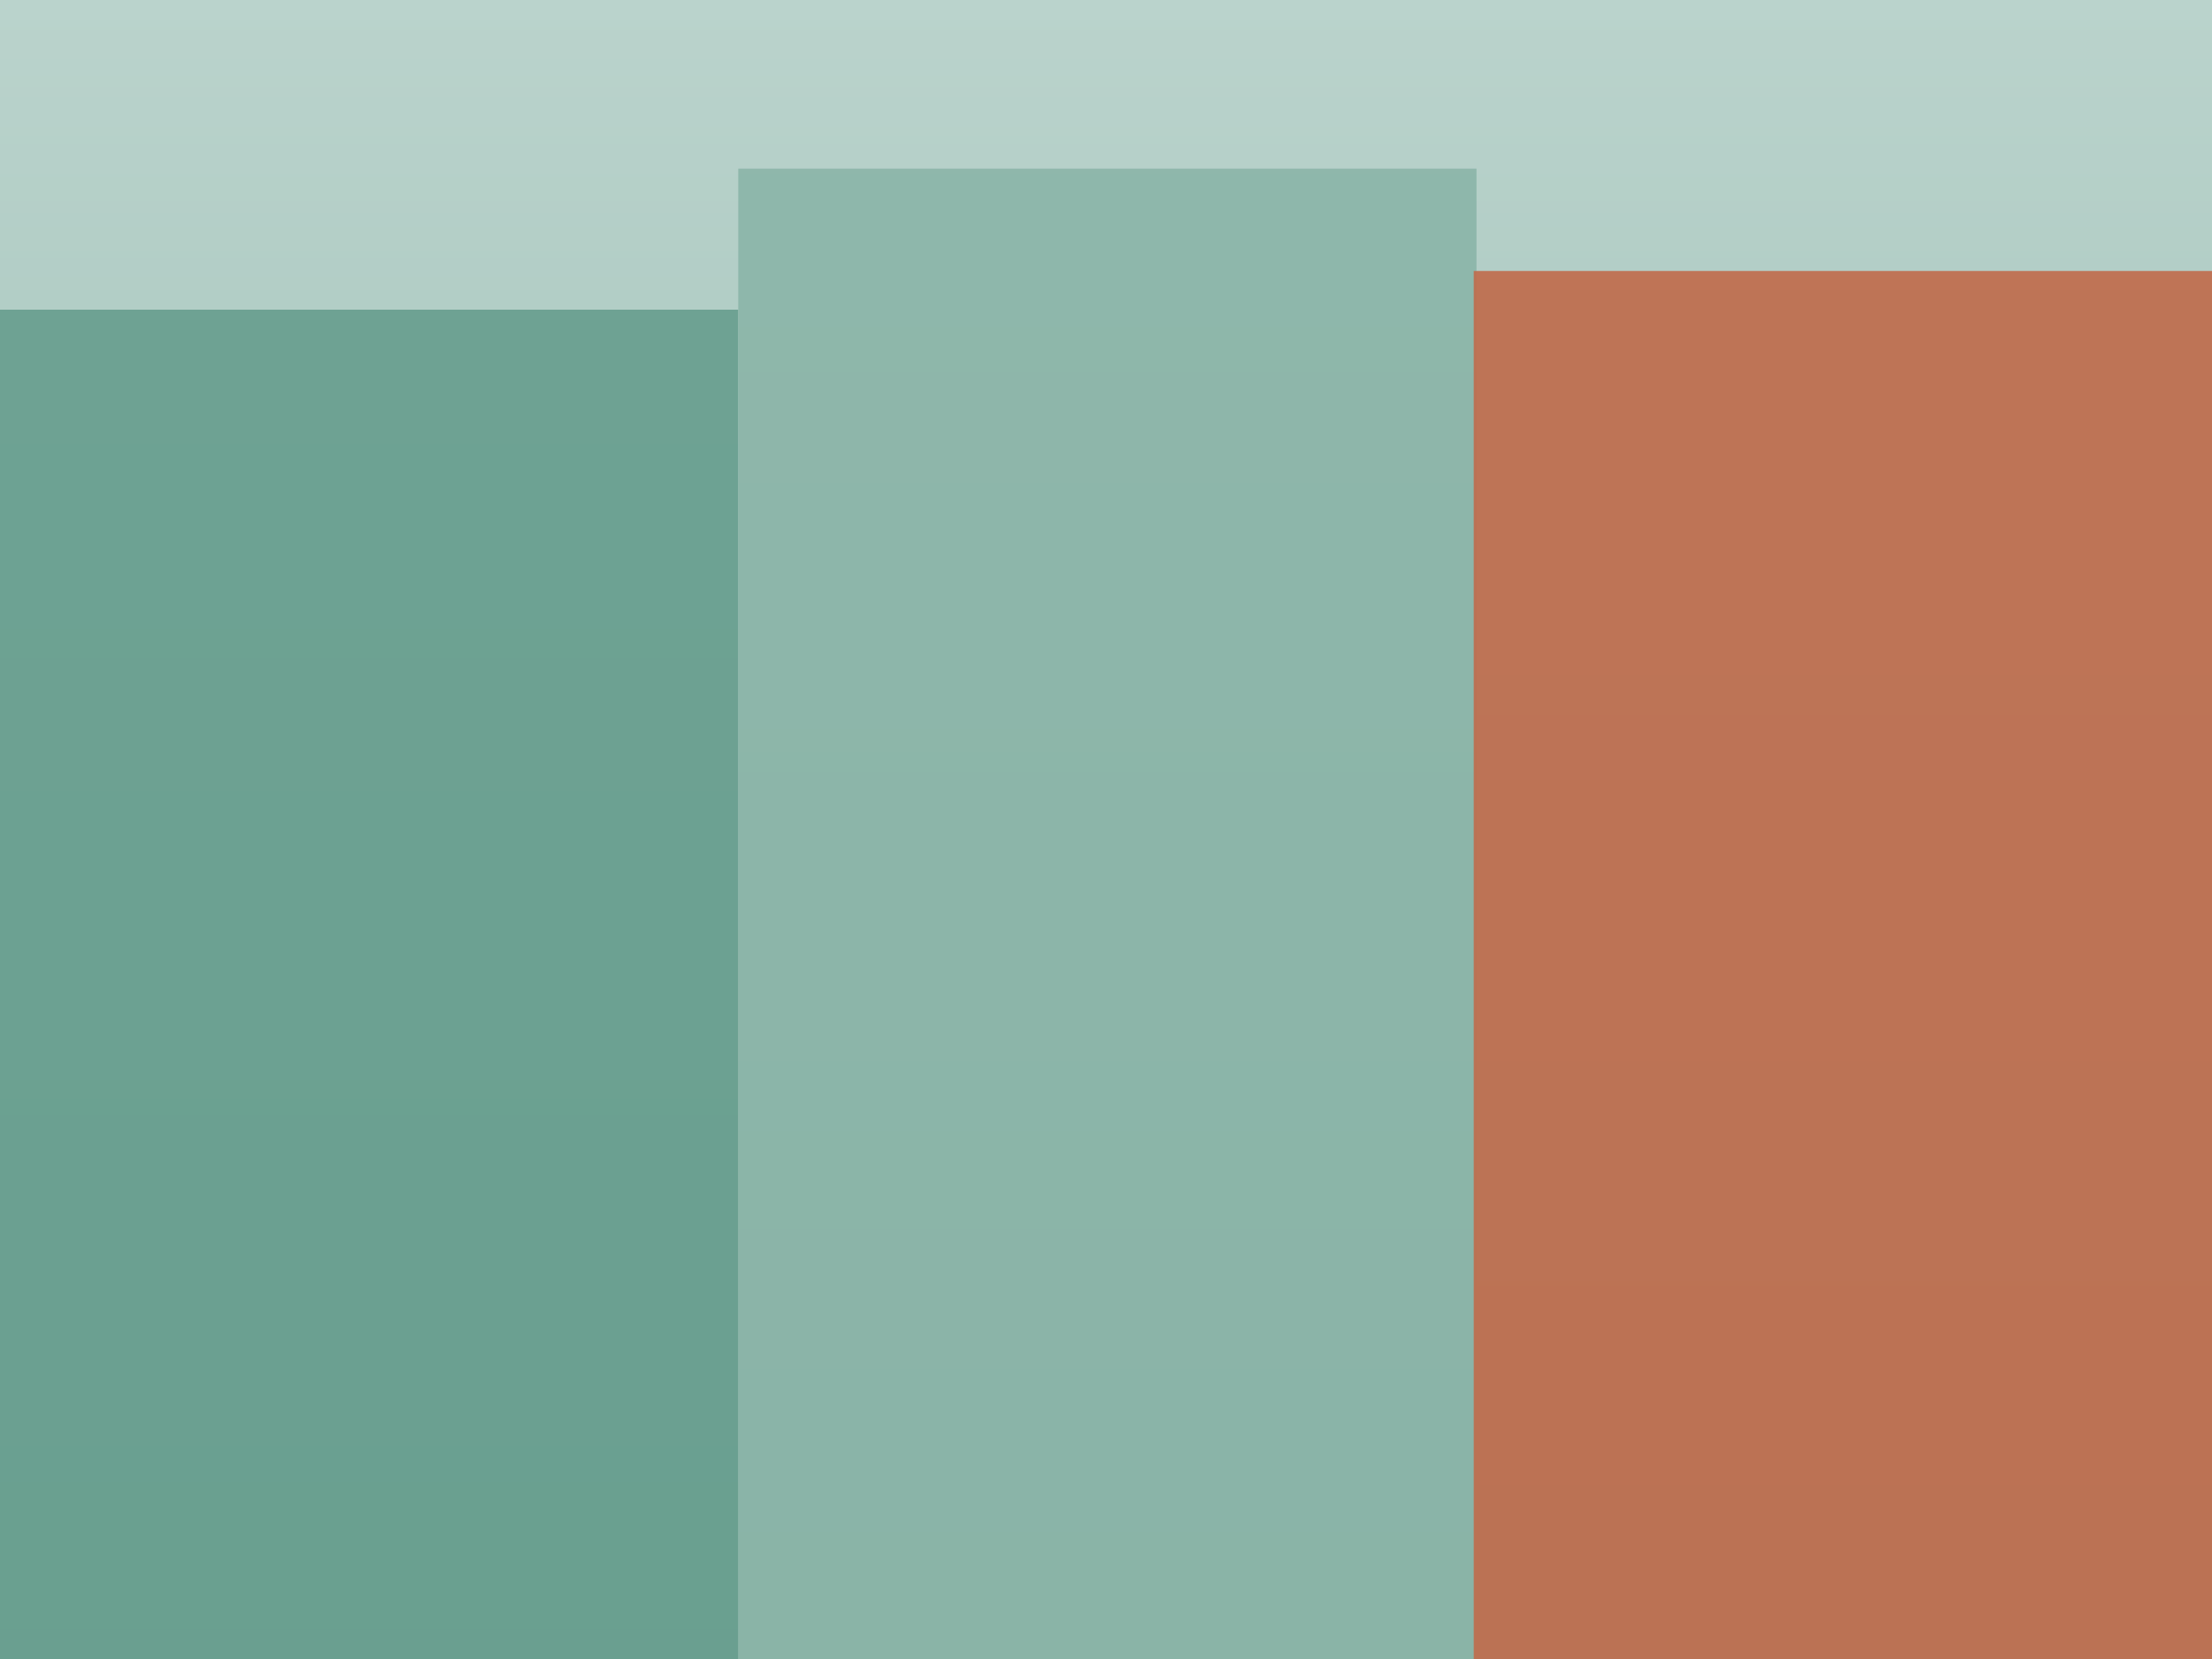
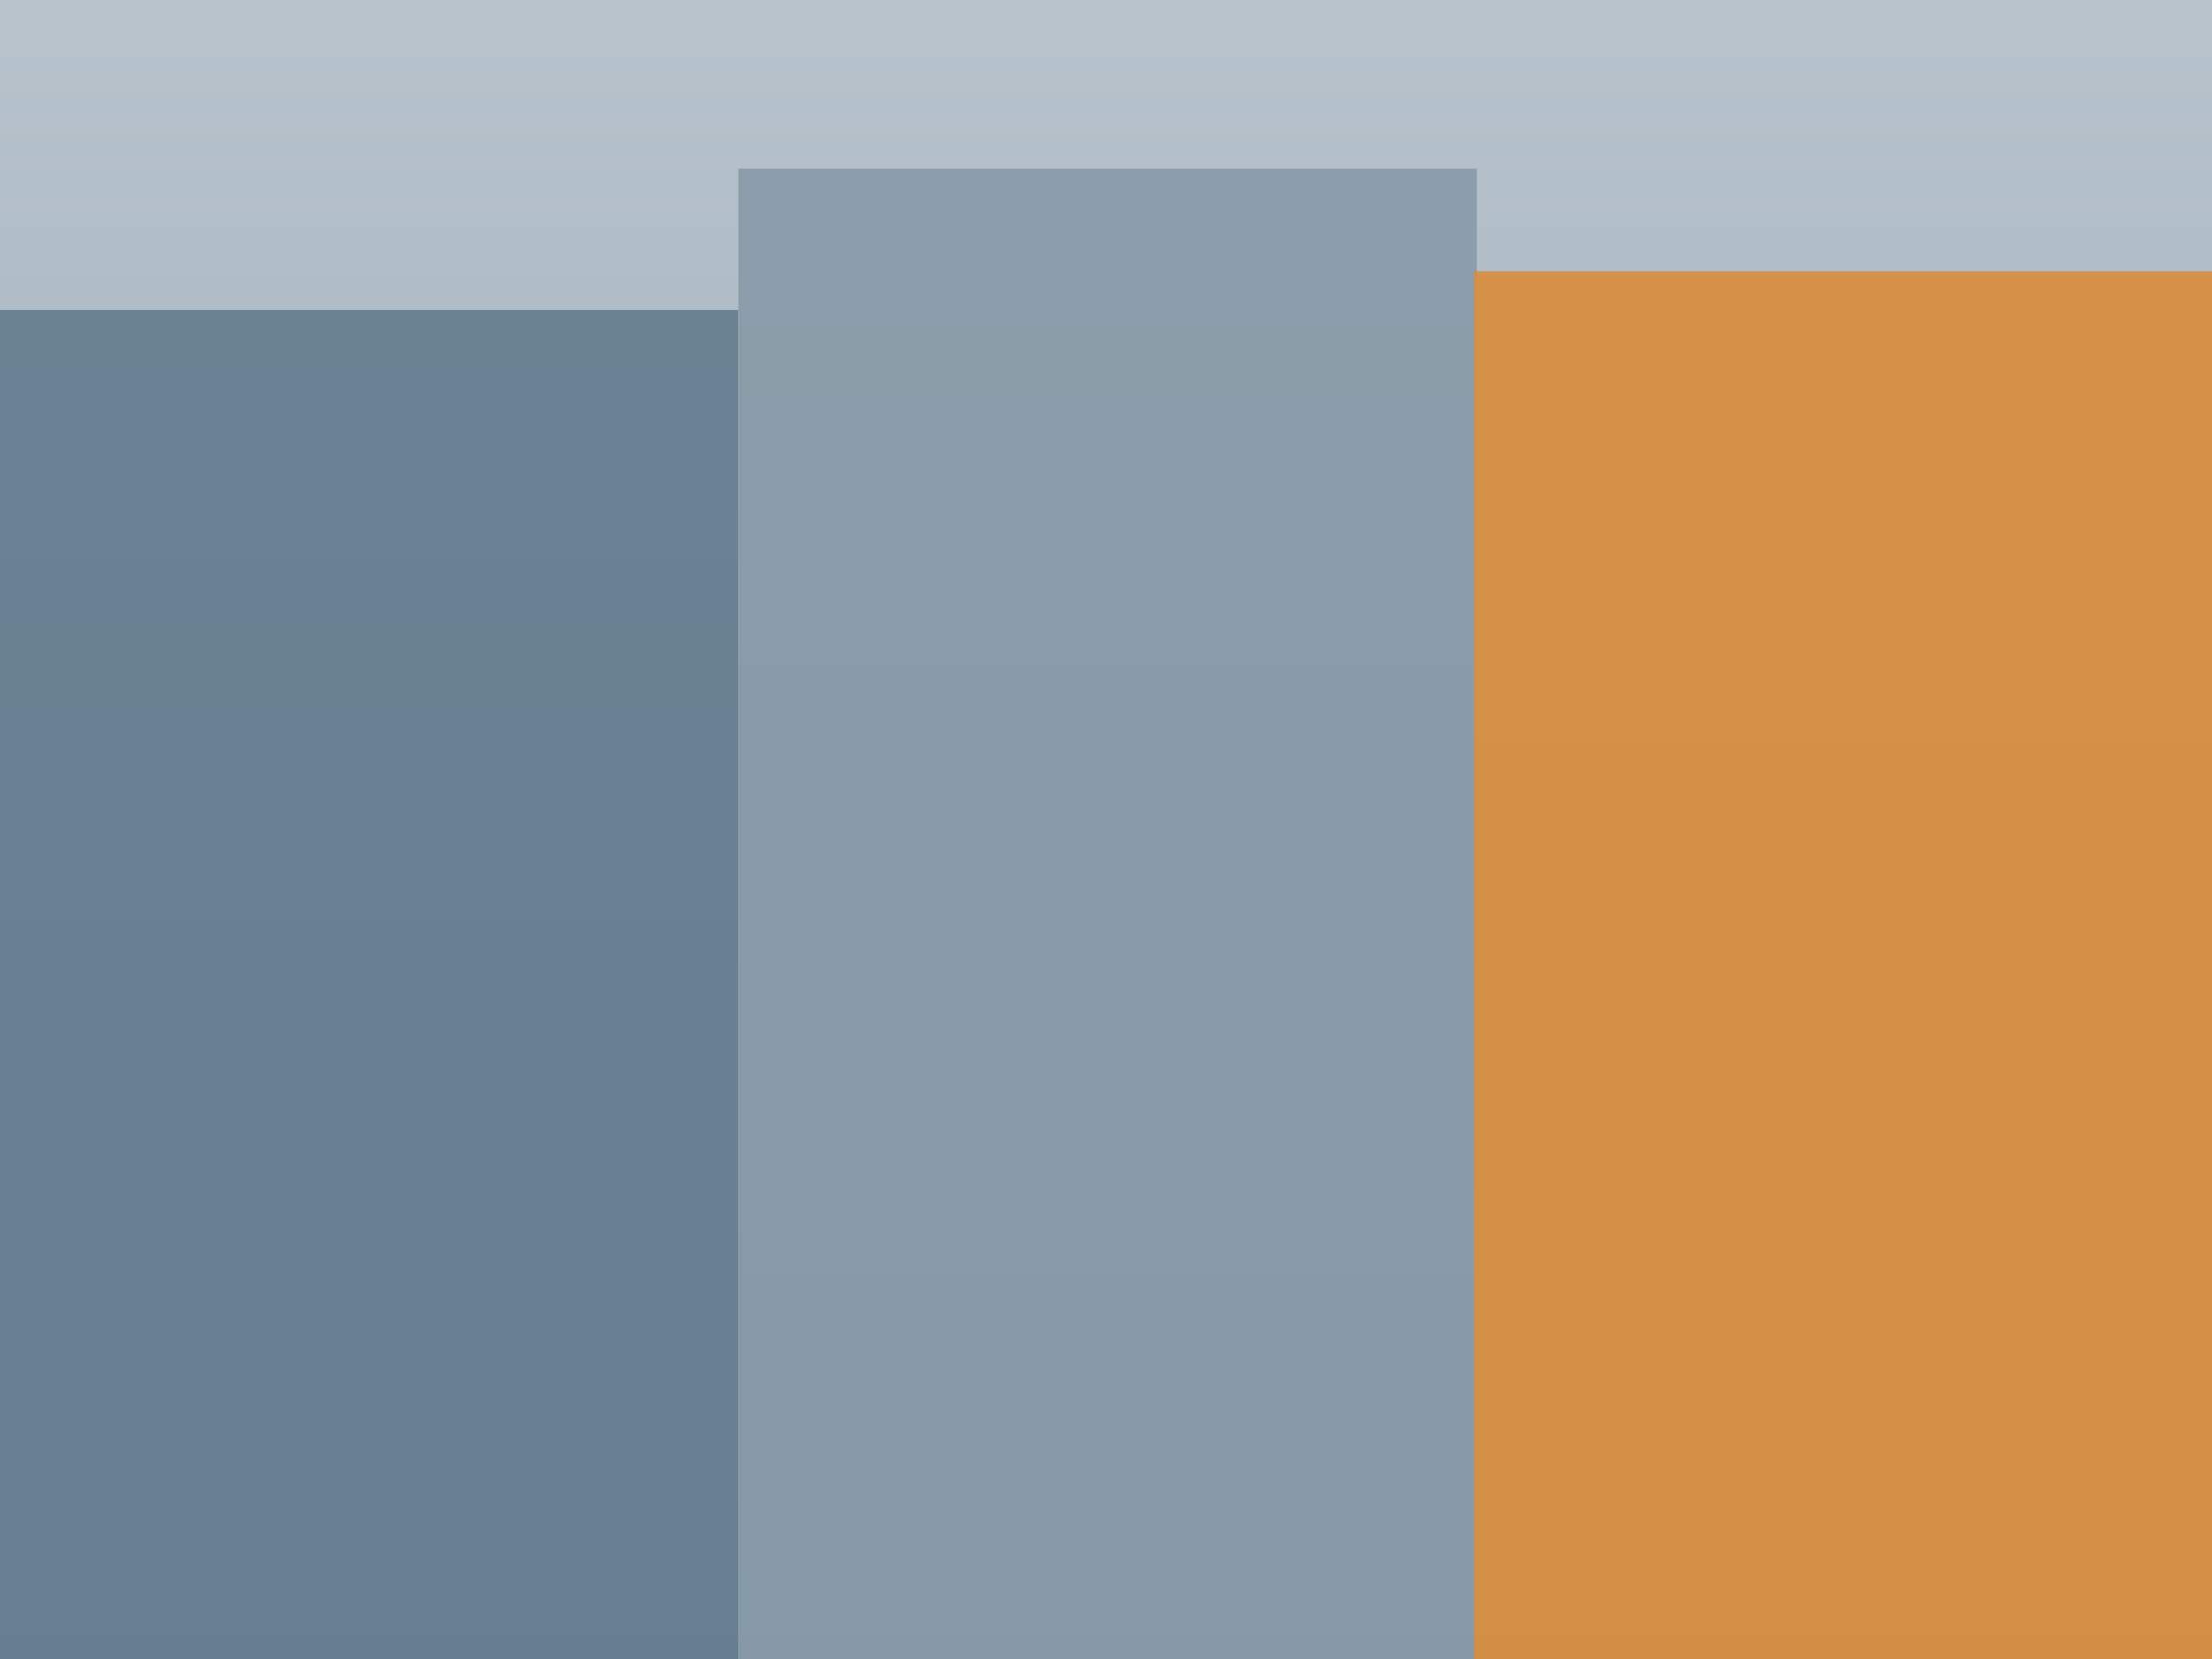
<svg xmlns="http://www.w3.org/2000/svg" viewBox="0 0 800 600" width="800" height="600">
  <defs>
    <linearGradient id="b" x1="0" y1="0" x2="0" y2="1">
-       <stop offset="0" stop-color="#bad3cc" />
-       <stop offset="1" stop-color="#8fb6ab" />
+       <stop offset="0" stop-color="#b8c3cc" />
+       <stop offset="1" stop-color="#8c9eab" />
    </linearGradient>
  </defs>
  <rect width="800" height="600" fill="url(#b)" />
-   <rect x="0" y="112" width="267" height="488" fill="#659c8c" opacity="0.88" />
-   <rect x="267" y="61" width="267" height="539" fill="#89b3a7" opacity="0.87" />
-   <rect x="533" y="98" width="267" height="502" fill="#c06a4a" opacity="0.90" />
+   <rect x="0" y="112" width="267" height="488" fill="#617a8c" opacity="0.88" />
+   <rect x="267" y="61" width="267" height="539" fill="#8699a7" opacity="0.87" />
+   <rect x="533" y="98" width="267" height="502" fill="#d98d3a" opacity="0.90" />
</svg>
